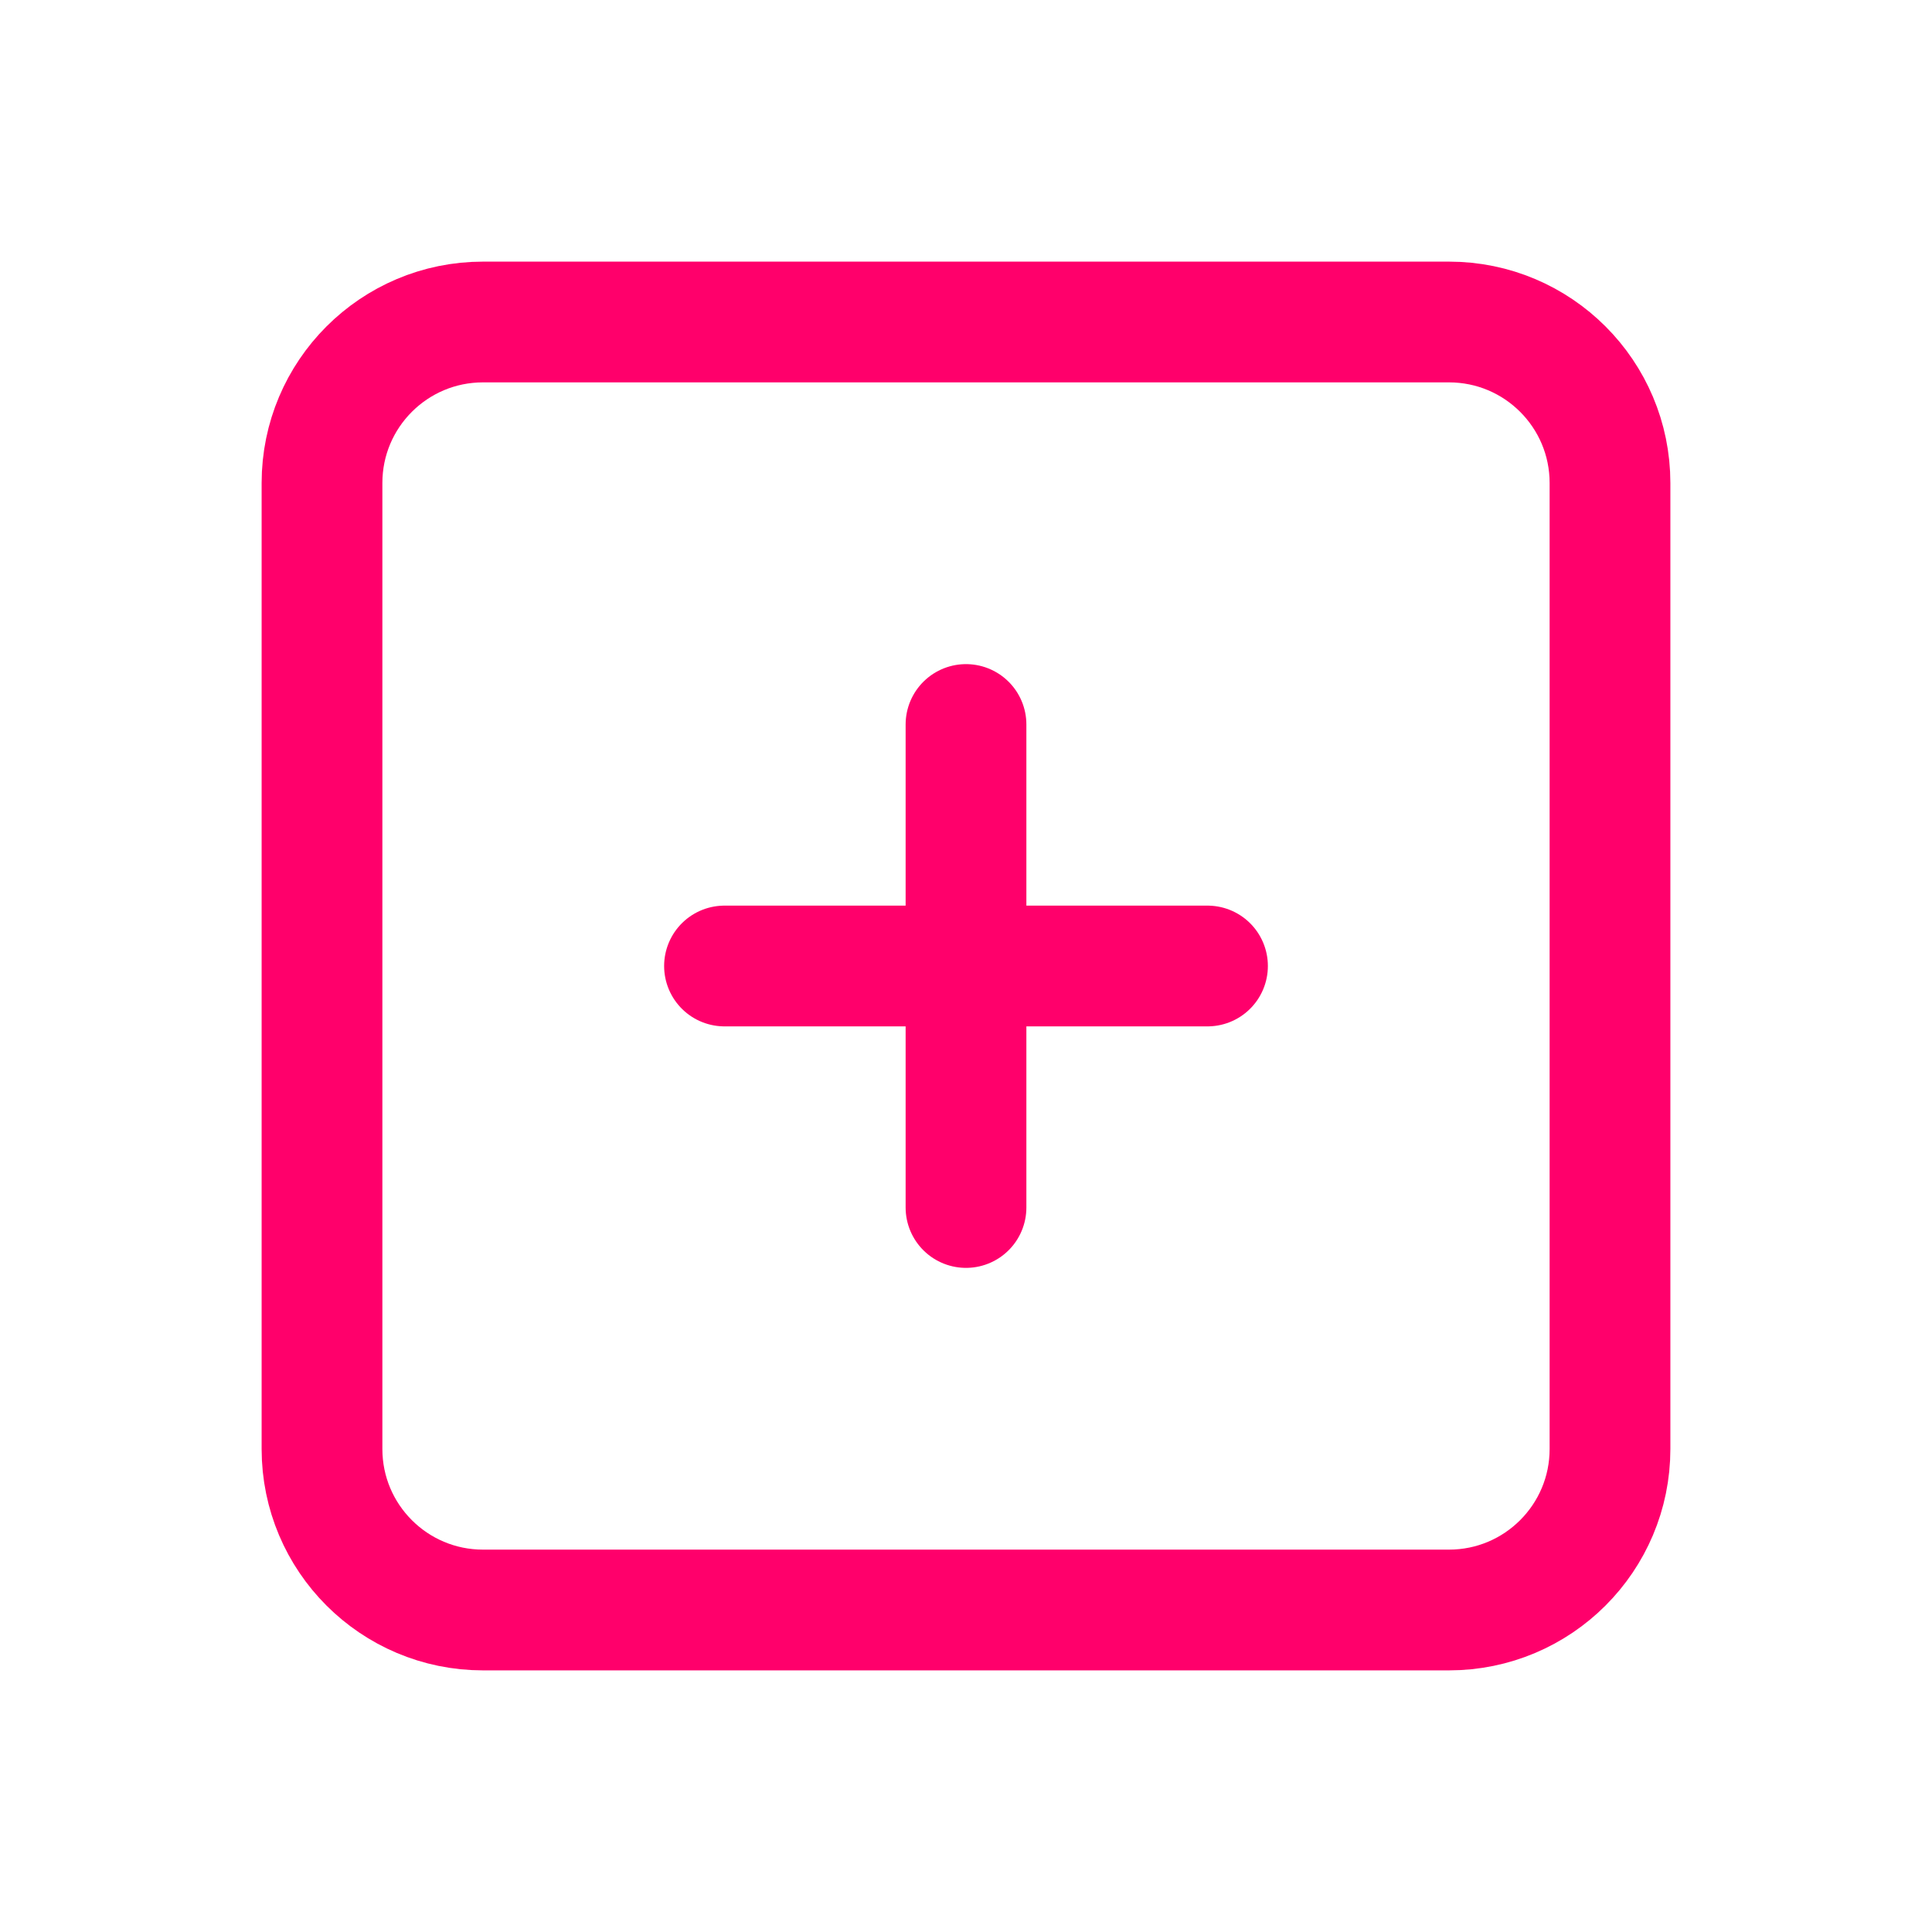
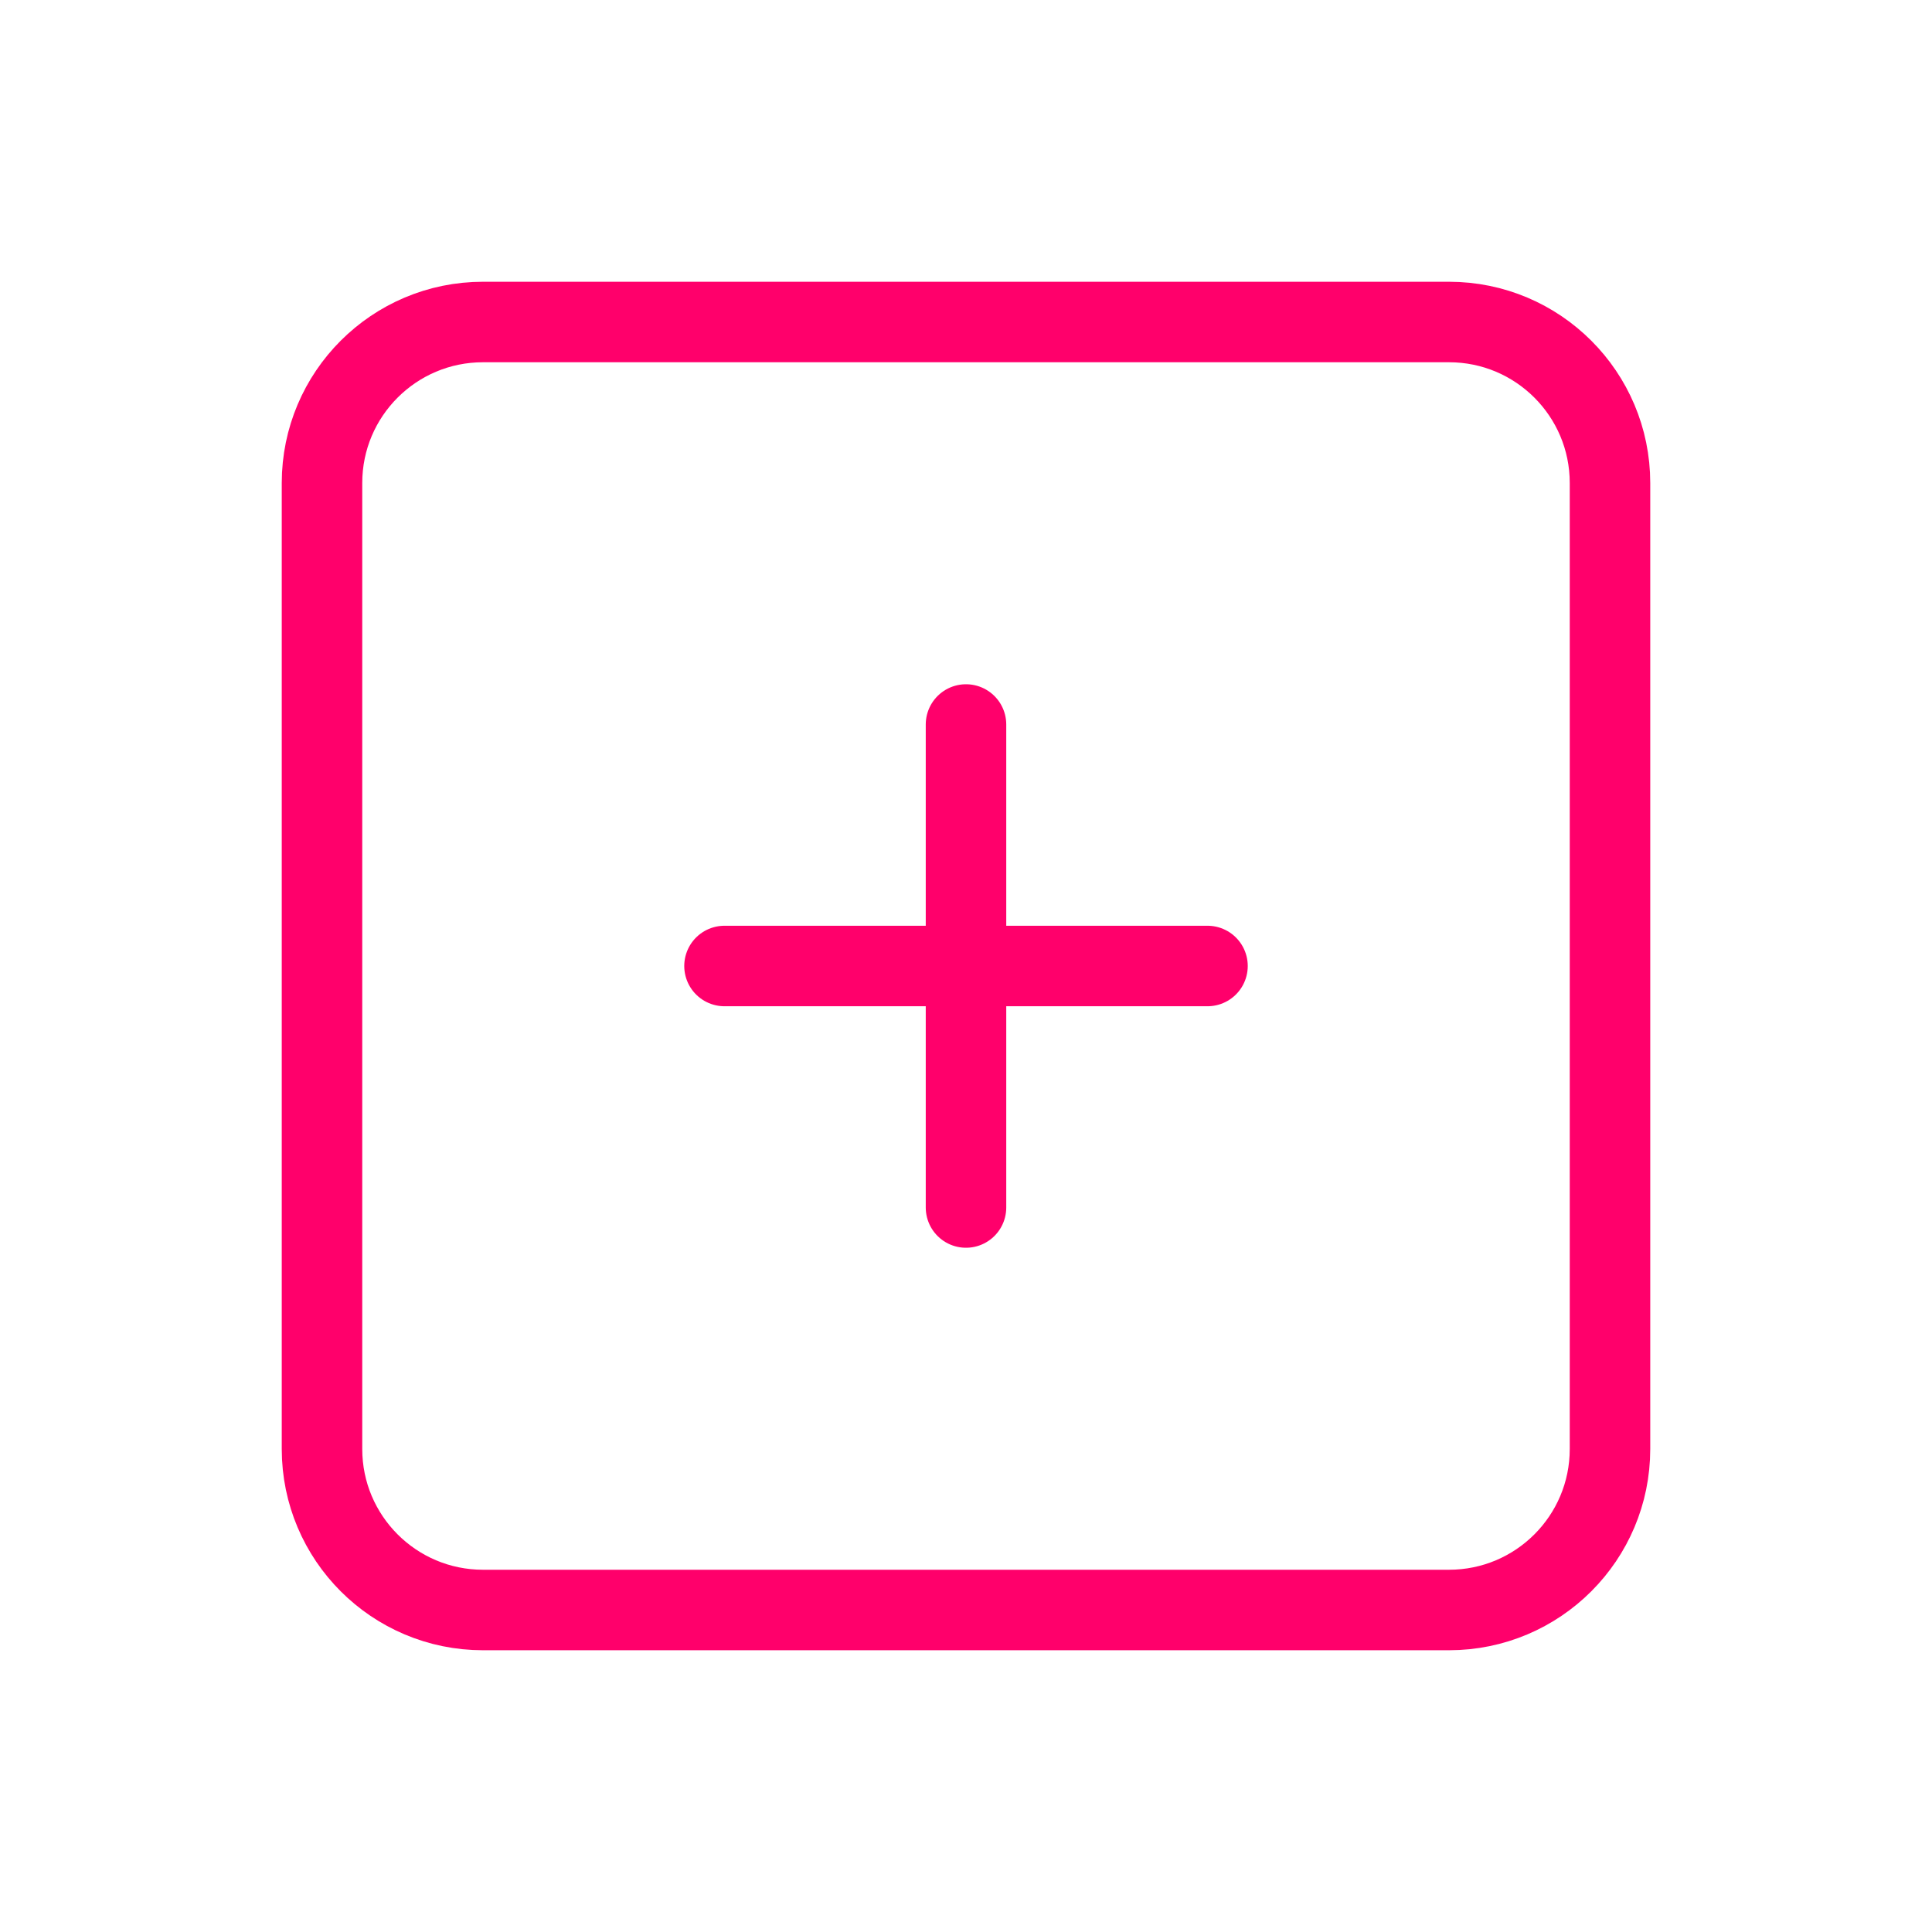
- <svg xmlns="http://www.w3.org/2000/svg" class="icon icon-tabler icon-tabler-square-plus" width="48" height="48" viewBox="0 0 24 24" stroke-width="1.5" stroke="#FF006B" fill="none" stroke-linecap="round" stroke-linejoin="round">
+ <svg xmlns="http://www.w3.org/2000/svg" class="icon icon-tabler icon-tabler-square-plus" width="32" height="32" viewBox="0 0 24 24" stroke-width="1" stroke="#FF006B" fill="none" stroke-linecap="round" stroke-linejoin="round">
  <path stroke="none" d="M0 0h24v24H0z" fill="none" />
  <rect x="4" y="4" width="16" height="16" rx="2" />
  <line x1="9" y1="12" x2="15" y2="12" />
  <line x1="12" y1="9" x2="12" y2="15" />
</svg>
